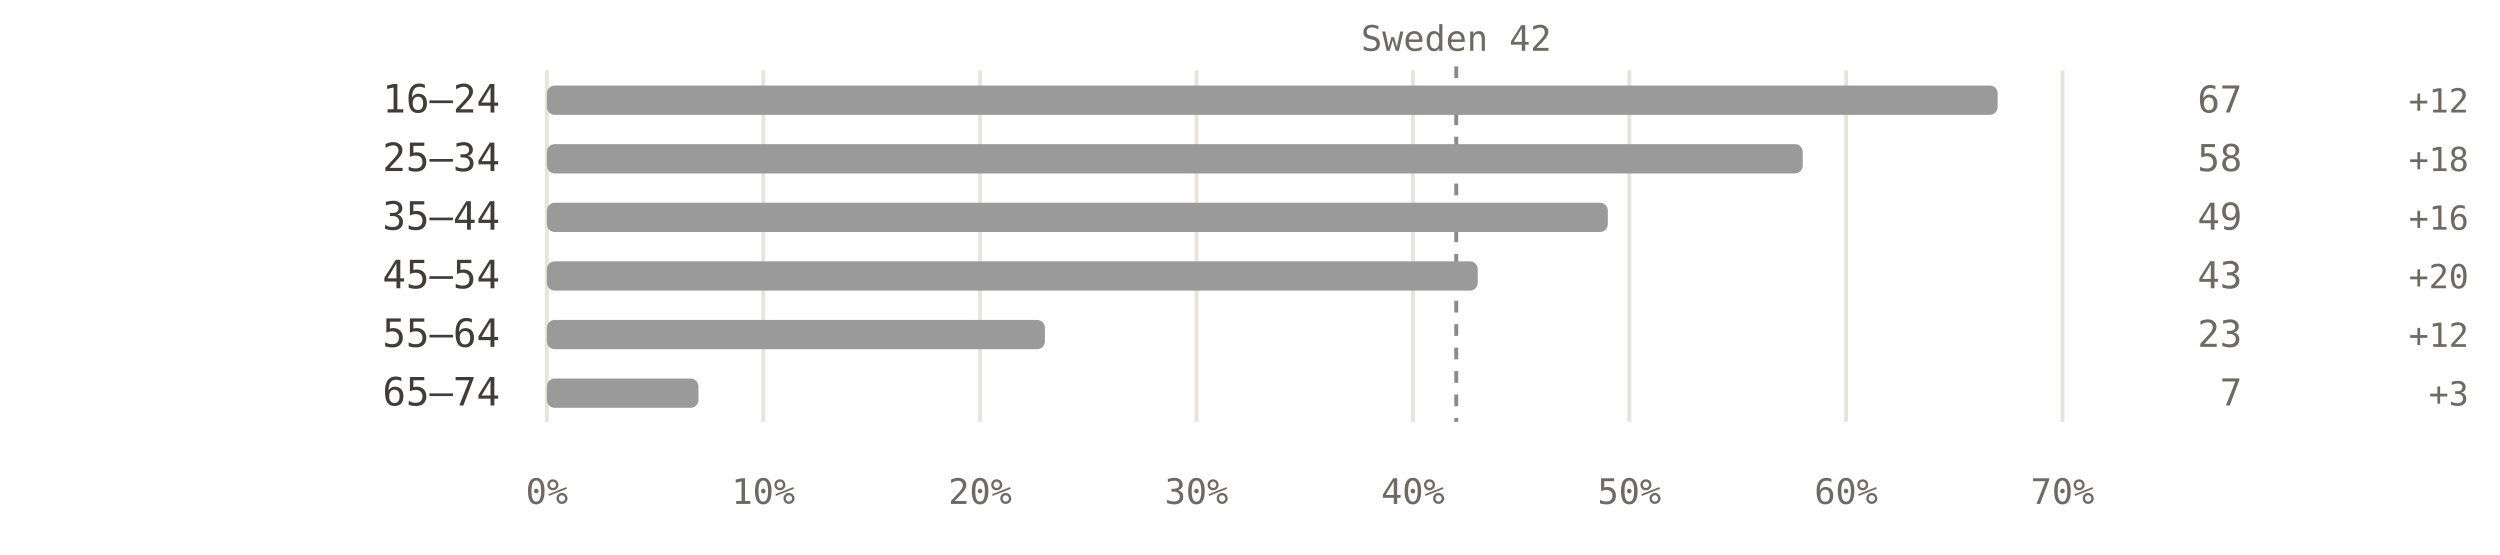
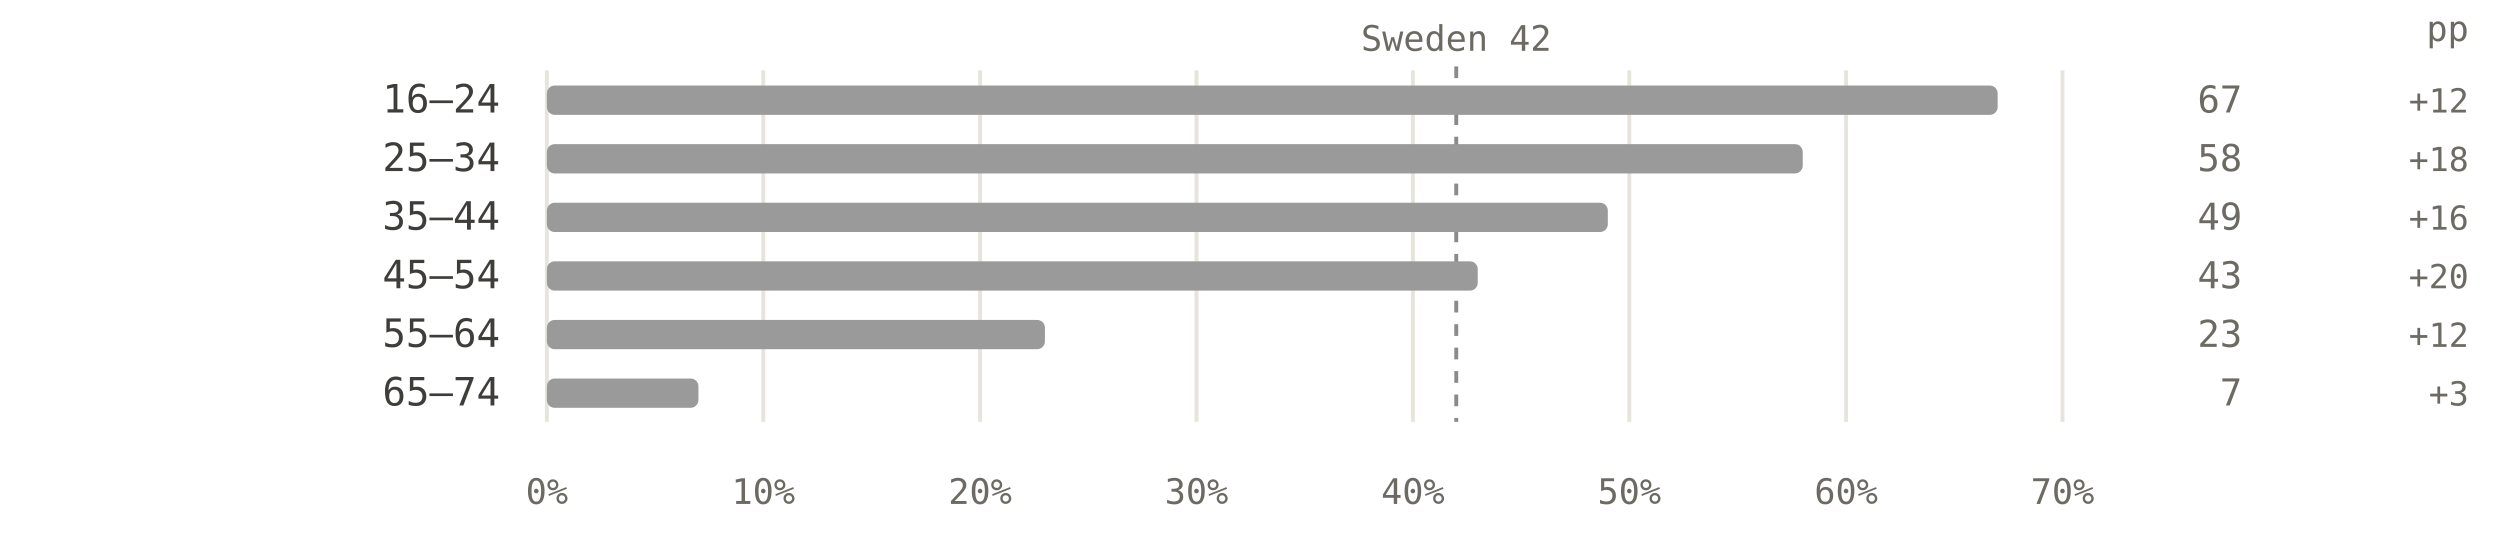
<svg xmlns="http://www.w3.org/2000/svg" class="rankchart barplot" viewBox="0 0 640 142" role="img" aria-label="Ranked bar chart, 6 age groups, latest value with change since the previous wave">
  <style>:root{--c1:#0072b2;--c2:#d55e00;--c3:#009e73;--c4:#cc79a7;--ink:#161d2b}.rankchart{font-family:ui-monospace,Menlo,monospace}svg{background:#ffffff}.grid,.rowguide{stroke:#e7e4dd}.rowguide{opacity:.6}.meanline{stroke:#8a8a8a;stroke-dasharray:3 3}.meanlab,.tick{fill:#6d6a63;font-size:9px}.dname{fill:#3f3d39;font-size:10px}.dname.se{fill:#0072b2;font-weight:700}.dot{fill:#9a9a9a}.dot.se{fill:#0072b2}.bar{fill:#9a9a9a}.bar.se{fill:#0072b2}.dval{fill:#6d6a63;font-size:9.5px}.dval.se{fill:#0072b2;font-weight:700}.ddelta{fill:#6d6a63;font-size:8.5px}.trendarea{fill:#0072b2;opacity:.08}.trendline,.trenddash{fill:none;stroke:#0072b2;stroke-width:2}.trenddash{stroke-dasharray:4 3}.trenddot{fill:#0072b2}.trendval{fill:#0072b2;font-size:11px;font-weight:700}.sqband{fill:#0072b2;opacity:.10}.sqlo{fill:none;stroke:#009e73;stroke-width:2}.sqhi{fill:none;stroke:#0072b2;stroke-width:2.6}.sqdot.lo{fill:#009e73}.sqdot.hi{fill:#0072b2}.sqval{font-size:11px;font-weight:700}.sqval.lo{fill:#009e73}.sqval.hi{fill:#0072b2}.dumb{display:block}.dbtrack{stroke:#d9d5cd;stroke-width:3}.dblo{fill:#009e73}.dbhi{fill:#0072b2}.figttl{fill:#161d2b;font-size:12px;font-weight:700}.figsrc{fill:#6d6a63;font-size:8.5px}</style>
+   <text class="tick" x="632" y="10.5" text-anchor="end">pp</text>
  <line class="grid" x1="140.0" y1="18" x2="140.0" y2="108" />
  <text class="tick" x="140.0" y="129" text-anchor="middle">0%</text>
  <line class="grid" x1="195.4" y1="18" x2="195.4" y2="108" />
  <text class="tick" x="195.4" y="129" text-anchor="middle">10%</text>
  <line class="grid" x1="250.9" y1="18" x2="250.9" y2="108" />
  <text class="tick" x="250.9" y="129" text-anchor="middle">20%</text>
  <line class="grid" x1="306.3" y1="18" x2="306.3" y2="108" />
  <text class="tick" x="306.3" y="129" text-anchor="middle">30%</text>
  <line class="grid" x1="361.7" y1="18" x2="361.7" y2="108" />
  <text class="tick" x="361.7" y="129" text-anchor="middle">40%</text>
  <line class="grid" x1="417.1" y1="18" x2="417.1" y2="108" />
  <text class="tick" x="417.1" y="129" text-anchor="middle">50%</text>
  <line class="grid" x1="472.6" y1="18" x2="472.6" y2="108" />
  <text class="tick" x="472.6" y="129" text-anchor="middle">60%</text>
  <line class="grid" x1="528.0" y1="18" x2="528.0" y2="108" />
  <text class="tick" x="528.0" y="129" text-anchor="middle">70%</text>
  <line class="meanline" x1="372.8" y1="17" x2="372.8" y2="108" />
  <text class="meanlab" x="372.8" y="13" text-anchor="middle">Sweden 42</text>
  <text class="dname" x="128" y="28.8" text-anchor="end">16–24</text>
  <rect class="bar" x="140" y="21.9" width="371.4" height="7.5" rx="2" />
  <text class="dval" x="574" y="28.8" text-anchor="end">67</text>
  <text class="ddelta" x="632" y="28.8" text-anchor="end">+12</text>
  <text class="dname" x="128" y="43.8" text-anchor="end">25–34</text>
  <rect class="bar" x="140" y="36.9" width="321.5" height="7.5" rx="2" />
  <text class="dval" x="574" y="43.8" text-anchor="end">58</text>
  <text class="ddelta" x="632" y="43.8" text-anchor="end">+18</text>
  <text class="dname" x="128" y="58.8" text-anchor="end">35–44</text>
  <rect class="bar" x="140" y="51.9" width="271.6" height="7.5" rx="2" />
  <text class="dval" x="574" y="58.8" text-anchor="end">49</text>
  <text class="ddelta" x="632" y="58.8" text-anchor="end">+16</text>
  <text class="dname" x="128" y="73.8" text-anchor="end">45–54</text>
  <rect class="bar" x="140" y="66.9" width="238.3" height="7.5" rx="2" />
  <text class="dval" x="574" y="73.8" text-anchor="end">43</text>
  <text class="ddelta" x="632" y="73.8" text-anchor="end">+20</text>
  <text class="dname" x="128" y="88.8" text-anchor="end">55–64</text>
  <rect class="bar" x="140" y="81.9" width="127.5" height="7.5" rx="2" />
  <text class="dval" x="574" y="88.8" text-anchor="end">23</text>
  <text class="ddelta" x="632" y="88.8" text-anchor="end">+12</text>
  <text class="dname" x="128" y="103.8" text-anchor="end">65–74</text>
  <rect class="bar" x="140" y="96.9" width="38.8" height="7.5" rx="2" />
  <text class="dval" x="574" y="103.8" text-anchor="end">7</text>
  <text class="ddelta" x="632" y="103.8" text-anchor="end">+3</text>
</svg>
